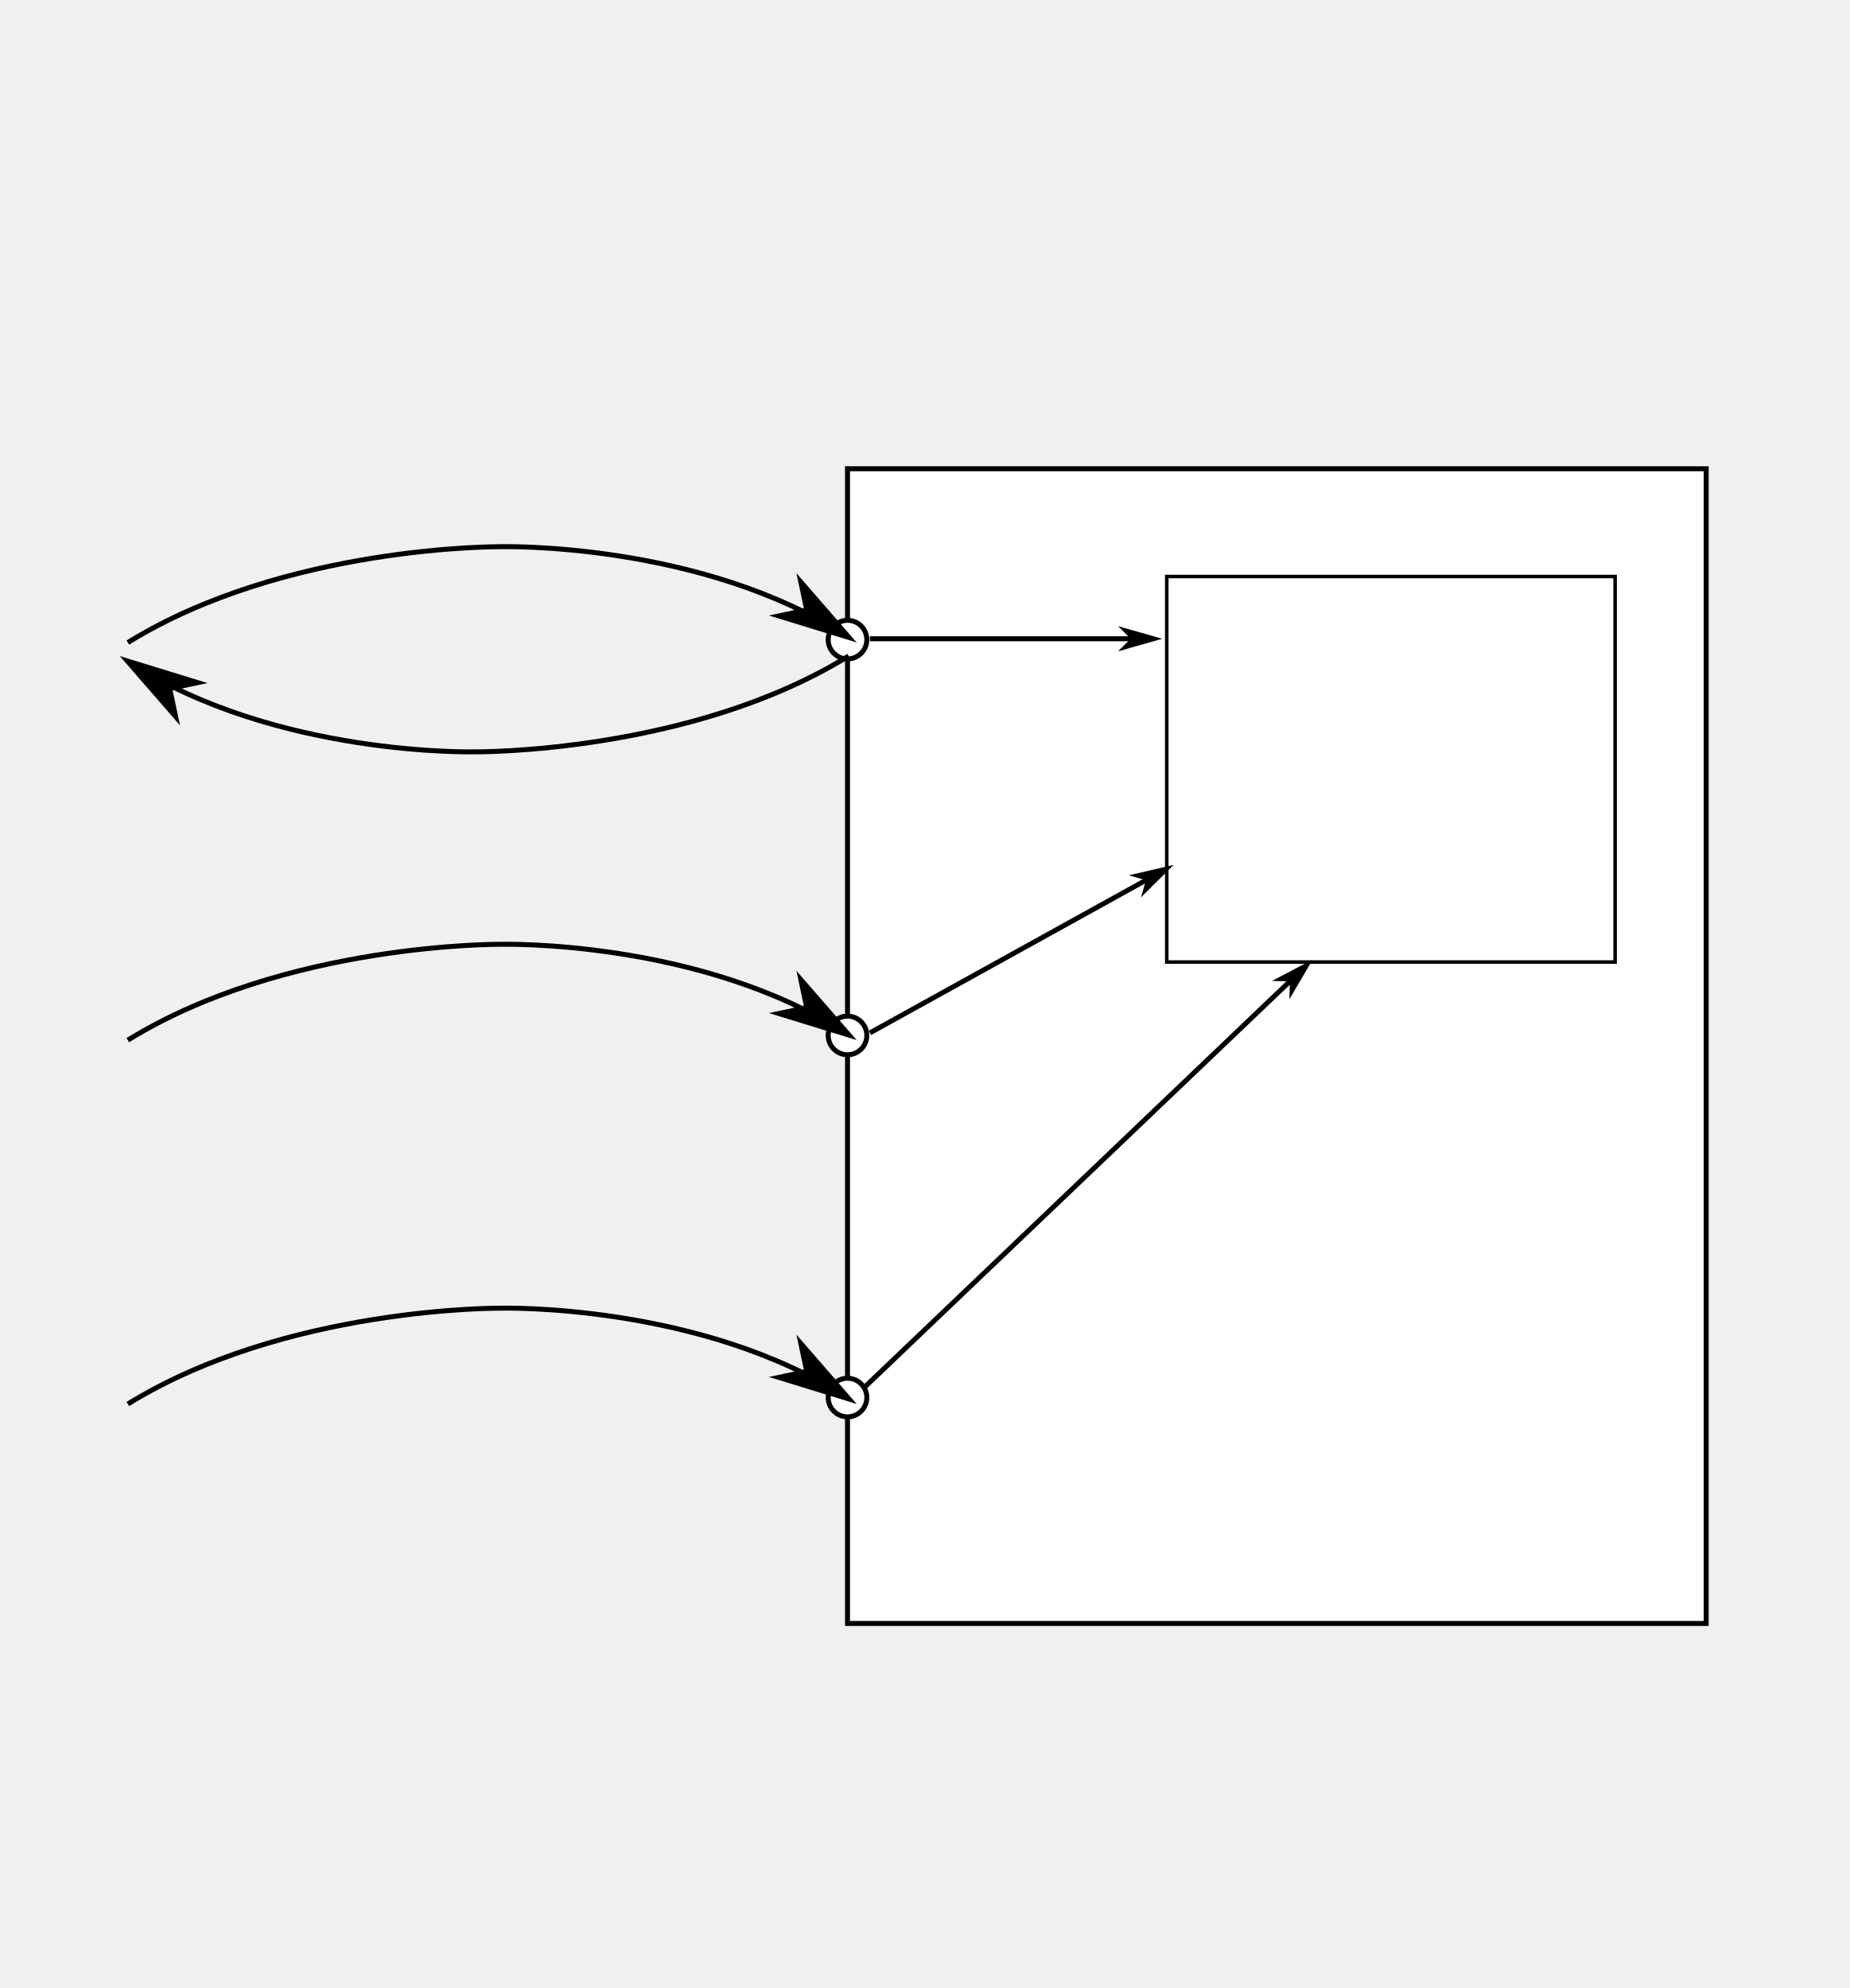
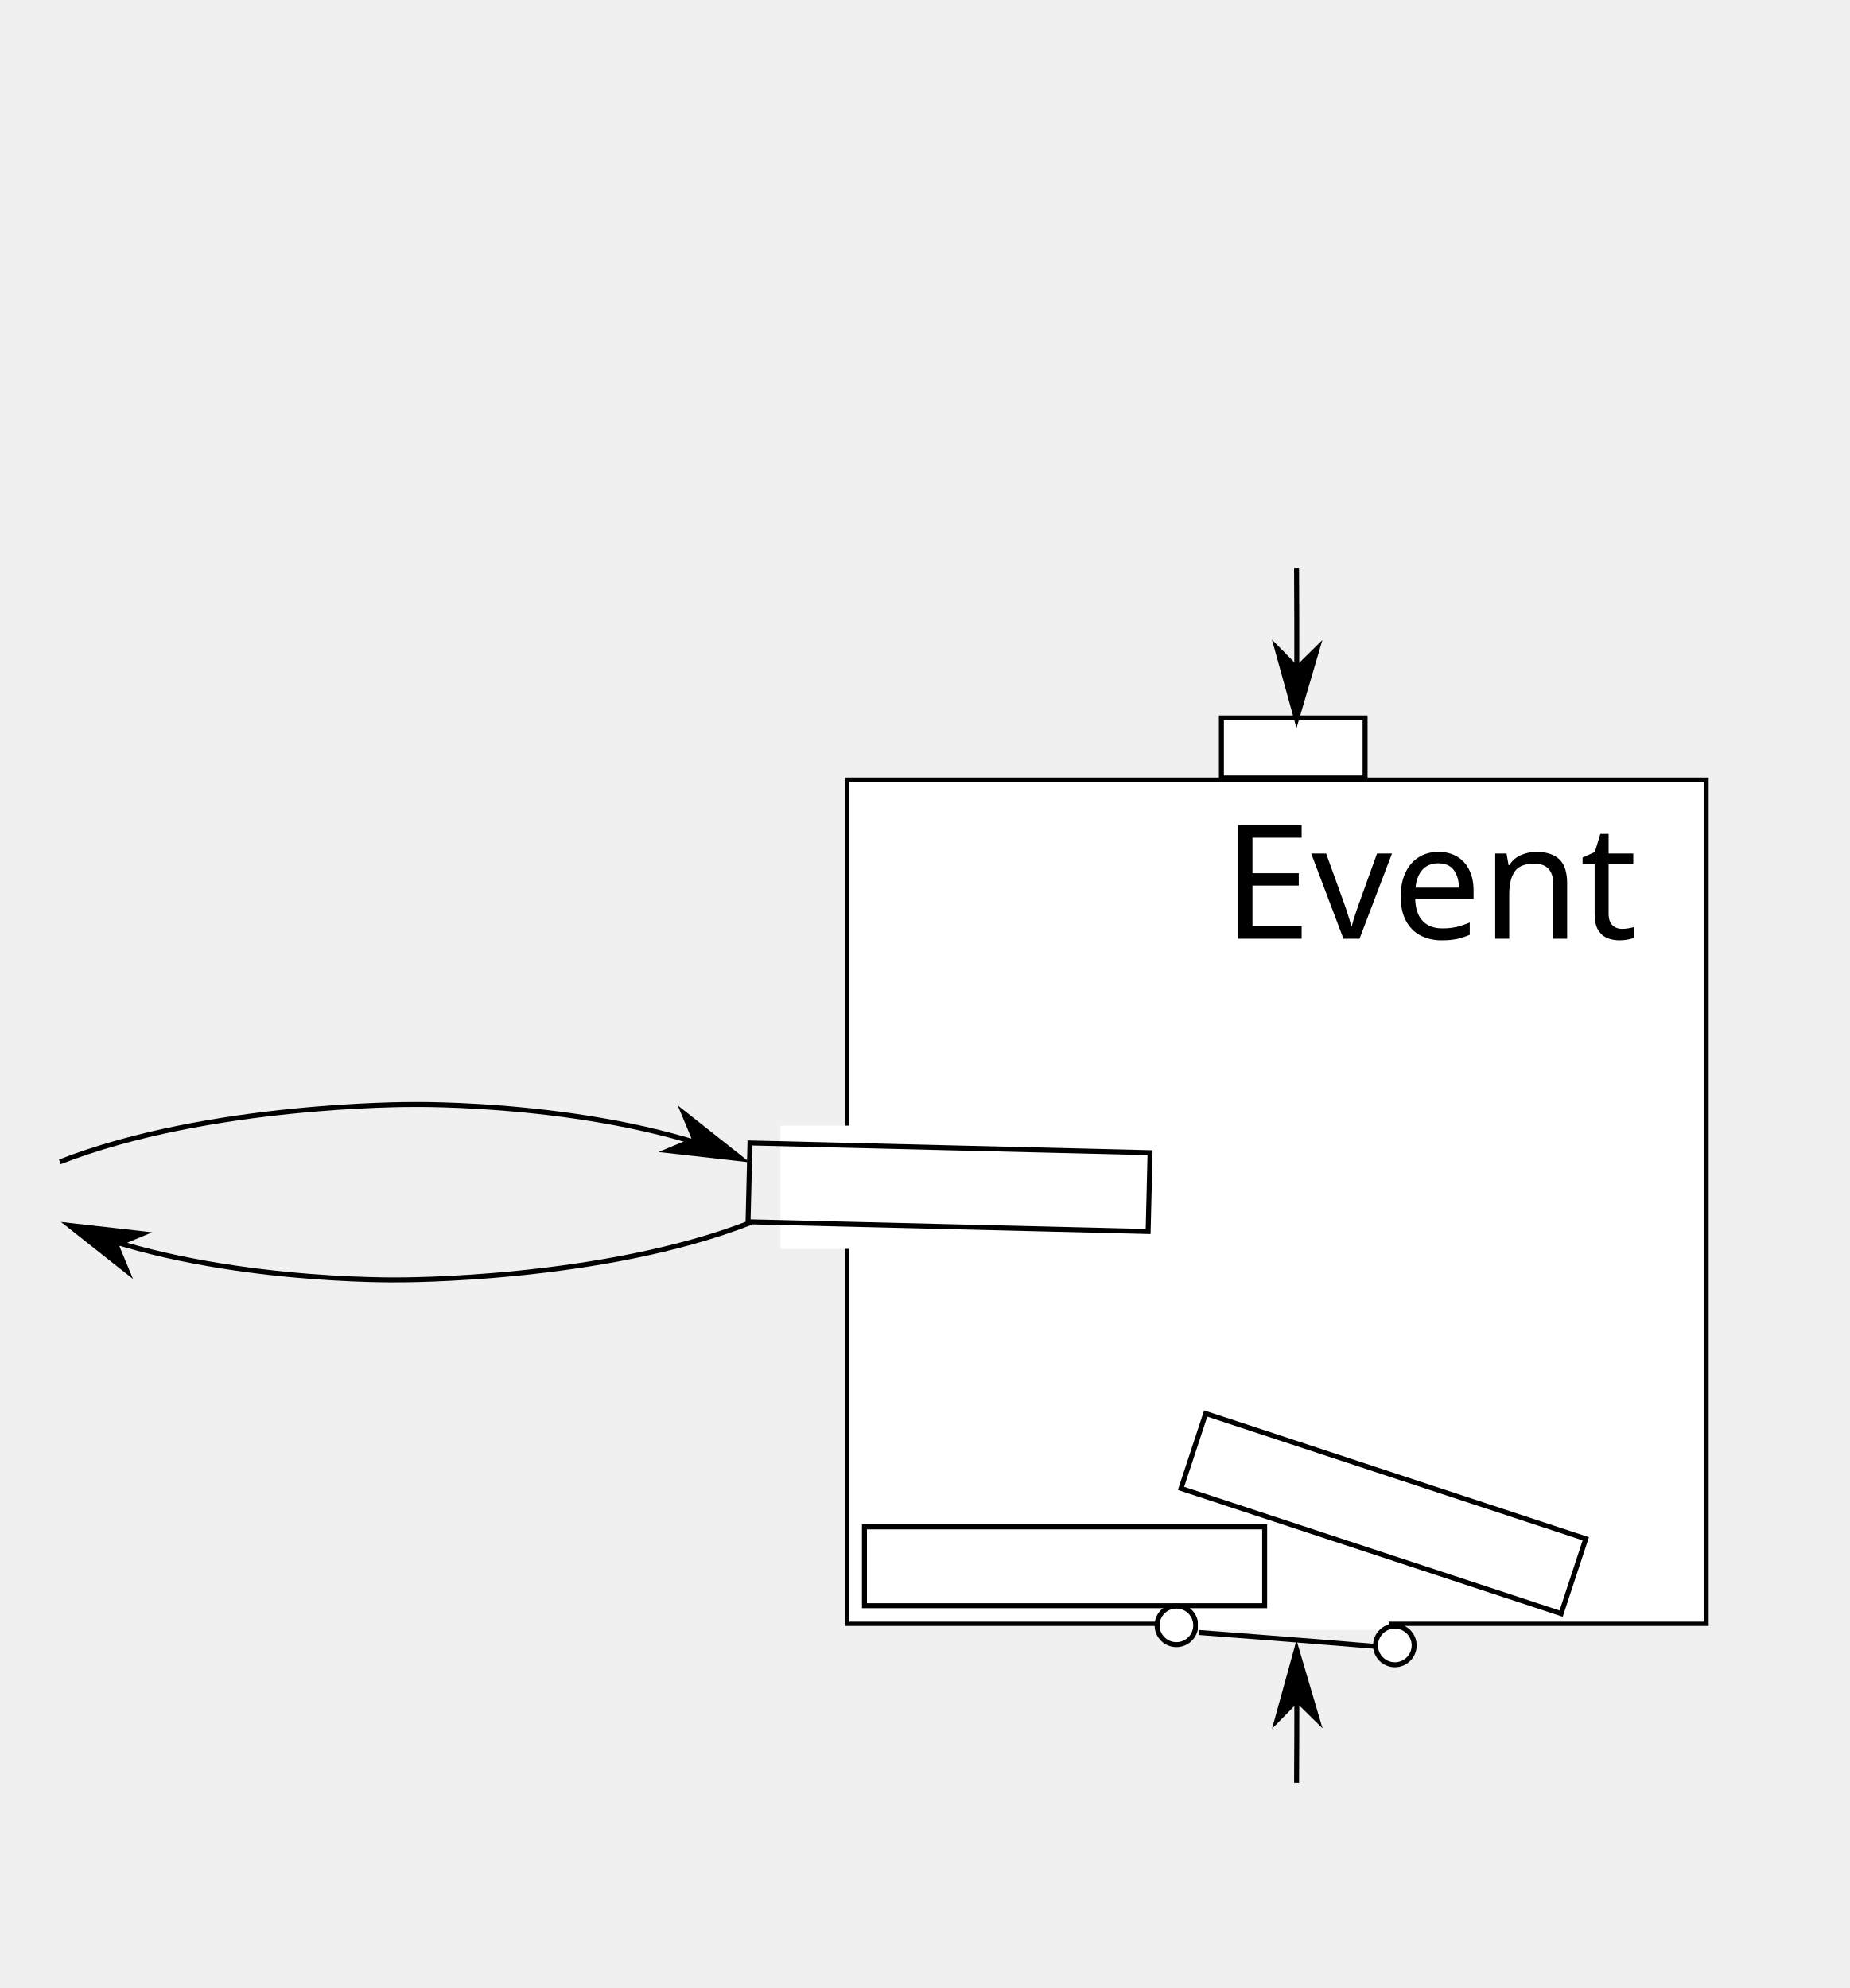
<svg xmlns="http://www.w3.org/2000/svg" width="744.094" height="800" id="svg2" version="1.1">
  <defs id="defs4">
    <marker orient="auto" refY="0.0" refX="0.0" id="Arrow1Mend" style="overflow:visible;">
      <path id="path3966" d="M 0.0,0.0 L 5.0,-5.0 L -12.5,0.0 L 5.0,5.0 L 0.0,0.0 z " style="fill-rule:evenodd;stroke:#000000;stroke-width:1.0pt;" transform="scale(0.4) rotate(180) translate(10,0)" />
    </marker>
    <marker orient="auto" refY="0.0" refX="0.0" id="Arrow1Send" style="overflow:visible;">
      <path id="path3972" d="M 0.0,0.0 L 5.0,-5.0 L -12.5,0.0 L 5.0,5.0 L 0.0,0.0 z " style="fill-rule:evenodd;stroke:#000000;stroke-width:1.0pt;" transform="scale(0.2) rotate(180) translate(6,0)" />
    </marker>
    <marker orient="auto" refY="0" refX="0" id="Arrow1Lend" style="overflow:visible">
      <path id="path3960" d="M 0,0 5,-5 -12.5,0 5,5 0,0 z" style="fill-rule:evenodd;stroke:#000000;stroke-width:1pt" transform="matrix(-0.8,0,0,-0.8,-10,0)" />
    </marker>
  </defs>
  <g id="layer1" transform="translate(0,-252.3622)">
-     <rect style="fill:#ffffff;stroke:#000000;stroke-width:2;stroke-miterlimit:4;stroke-opacity:1;stroke-dasharray:none" id="rect2985" width="345.472" height="464.67" x="340.983" y="440.994" />
-     <flowRoot xml:space="preserve" id="flowRoot2987" style="font-size:24px;font-style:normal;font-weight:normal;line-height:125%;letter-spacing:0px;word-spacing:0px;fill:#000000;fill-opacity:1;stroke:none;font-family:Sans" transform="translate(7.979696,-66.59318)">
-       <flowRegion id="flowRegion2989">
-         <rect id="rect2991" width="235.366" height="146.472" x="385.878" y="424.047" />
-       </flowRegion>
-       <flowPara id="flowPara2993" style="font-size:64px;text-align:center;text-anchor:middle">Event</flowPara>
-     </flowRoot>
-     <path style="fill:#ffffff;stroke:#000000;stroke-width:6.631;stroke-miterlimit:4;stroke-opacity:1;stroke-dasharray:none" id="path2995" d="m 369.716,342.73 a 25.759,25.759 0 1 1 -51.518,0 25.759,25.759 0 1 1 51.518,0 z" transform="matrix(0.3016219,0,0,0.3016219,237.2385,406.3816)" />
-     <path transform="matrix(0.3016219,0,0,0.3016219,237.2385,565.6673)" d="m 369.716,342.73 a 25.759,25.759 0 1 1 -51.518,0 25.759,25.759 0 1 1 51.518,0 z" id="path3765" style="fill:#ffffff;stroke:#000000;stroke-width:6.631;stroke-miterlimit:4;stroke-opacity:1;stroke-dasharray:none" />
-     <path style="fill:#ffffff;stroke:#000000;stroke-width:6.631;stroke-miterlimit:4;stroke-opacity:1;stroke-dasharray:none" id="path3767" d="m 369.716,342.73 a 25.759,25.759 0 1 1 -51.518,0 25.759,25.759 0 1 1 51.518,0 z" transform="matrix(0.3016219,0,0,0.3016219,237.2385,711.3816)" />
-     <path style="fill:none;stroke:#000000;stroke-width:2;stroke-linecap:butt;stroke-linejoin:miter;stroke-miterlimit:4;stroke-opacity:1;stroke-dasharray:none;marker-start:none;marker-end:url(#Arrow1Lend)" d="M 51.429,510.934 C 115,471.648 201.429,472.362 201.429,472.362 c 0,0 80.714,-2.143 140,36.429" id="path3771" />
-     <path id="path4397" d="M 51.429,670.934 C 115,631.648 201.429,632.362 201.429,632.362 c 0,0 80.714,-2.143 140,36.429" style="fill:none;stroke:#000000;stroke-width:2;stroke-linecap:butt;stroke-linejoin:miter;stroke-miterlimit:4;stroke-opacity:1;stroke-dasharray:none;marker-start:none;marker-end:url(#Arrow1Lend)" />
-     <path style="fill:none;stroke:#000000;stroke-width:2;stroke-linecap:butt;stroke-linejoin:miter;stroke-miterlimit:4;stroke-opacity:1;stroke-dasharray:none;marker-start:none;marker-end:url(#Arrow1Lend)" d="M 51.429,817.362 C 115,778.076 201.429,778.791 201.429,778.791 c 0,0 80.714,-2.143 140,36.429" id="path4399" />
-     <flowRoot xml:space="preserve" id="flowRoot4401" style="font-size:24px;font-style:normal;font-weight:normal;text-align:center;line-height:125%;letter-spacing:0px;word-spacing:0px;text-anchor:middle;fill:#000000;fill-opacity:1;stroke:none;font-family:Sans" transform="translate(19.28571,178.5714)">
-       <flowRegion id="flowRegion4403">
-         <rect id="rect4405" width="192.857" height="37.143" x="77.143" y="253.791" style="text-align:center;text-anchor:middle" />
-       </flowRegion>
-       <flowPara id="flowPara4407" style="font-size:32px">Connect</flowPara>
-     </flowRoot>
-     <flowRoot transform="translate(25.71429,226.4286)" style="font-size:20px;font-style:normal;font-weight:normal;text-align:center;line-height:125%;letter-spacing:0px;word-spacing:0px;text-anchor:middle;fill:#000000;fill-opacity:1;stroke:none;font-family:Sans" id="flowRoot4409" xml:space="preserve">
-       <flowRegion id="flowRegion4411">
-         <rect style="font-size:20px;text-align:center;text-anchor:middle" y="253.791" x="77.143" height="37.143" width="192.857" id="rect4413" />
-       </flowRegion>
-       <flowPara id="flowPara4426">function pointer</flowPara>
-     </flowRoot>
-     <path id="path4430" d="m 341.429,516.341 c -63.571,39.286 -150,38.571 -150,38.571 0,0 -80.714,2.143 -140,-36.429" style="fill:none;stroke:#000000;stroke-width:2;stroke-linecap:butt;stroke-linejoin:miter;stroke-miterlimit:4;stroke-opacity:1;stroke-dasharray:none;marker-start:none;marker-end:url(#Arrow1Lend)" />
-     <flowRoot xml:space="preserve" id="flowRoot4432" style="font-size:20px;font-style:normal;font-weight:normal;text-align:center;line-height:125%;letter-spacing:0px;word-spacing:0px;text-anchor:middle;fill:#000000;fill-opacity:1;stroke:none;font-family:Sans" transform="translate(25.71429,272.1429)">
-       <flowRegion id="flowRegion4434">
-         <rect id="rect4436" width="192.857" height="37.143" x="77.143" y="253.791" style="font-size:20px;text-align:center;text-anchor:middle" />
-       </flowRegion>
-       <flowPara id="flowPara4438">return</flowPara>
-     </flowRoot>
-     <flowRoot transform="translate(19.28571,339.2857)" style="font-size:24px;font-style:normal;font-weight:normal;text-align:center;line-height:125%;letter-spacing:0px;word-spacing:0px;text-anchor:middle;fill:#000000;fill-opacity:1;stroke:none;font-family:Sans" id="flowRoot4440" xml:space="preserve">
+     <rect style="fill:#ffffff;stroke:#000000;stroke-width:1.711;stroke-miterlimit:4;stroke-opacity:1;stroke-dasharray:none" id="rect2985" width="345.761" height="339.7" x="340.839" y="566.109" />
+     <path transform="matrix(0.3016219,0,0,0.3016219,369.5684,803.0531)" d="m 369.716,342.73 a 25.759,25.759 0 1 1 -51.518,0 25.759,25.759 0 1 1 51.518,0 z" id="path3765" style="fill:#ffffff;stroke:#000000;stroke-width:6.631;stroke-miterlimit:4;stroke-opacity:1;stroke-dasharray:none" />
+     <path id="path4397" d="m 24.082,719.921 c 60.06,-23.523 141.715,-23.095 141.715,-23.095 0,0 76.256,-1.283 132.268,21.812" style="fill:none;stroke:#000000;stroke-width:2;stroke-linecap:butt;stroke-linejoin:miter;stroke-miterlimit:4;stroke-opacity:1;stroke-dasharray:none;marker-start:none;marker-end:url(#Arrow1Lend)" />
+     <flowRoot transform="translate(-5.9681,402.9253)" style="font-size:24px;font-style:normal;font-weight:normal;text-align:center;line-height:125%;letter-spacing:0px;word-spacing:0px;text-anchor:middle;fill:#000000;fill-opacity:1;stroke:none;font-family:Sans" id="flowRoot4440" xml:space="preserve">
      <flowRegion id="flowRegion4442">
        <rect style="text-align:center;text-anchor:middle" y="253.791" x="77.143" height="37.143" width="192.857" id="rect4444" />
      </flowRegion>
-       <flowPara style="font-size:32px" id="flowPara4446">Disconnect</flowPara>
+       <flowPara style="font-size:32px" id="flowPara4446">Connect</flowPara>
    </flowRoot>
-     <flowRoot xml:space="preserve" id="flowRoot4448" style="font-size:24px;font-style:normal;font-weight:normal;text-align:center;line-height:125%;letter-spacing:0px;word-spacing:0px;text-anchor:middle;fill:#000000;fill-opacity:1;stroke:none;font-family:Sans" transform="translate(19.28571,487.1429)">
+     <flowRoot xml:space="preserve" id="flowRoot4448" style="font-size:24px;font-style:normal;font-weight:normal;text-align:center;line-height:125%;letter-spacing:0px;word-spacing:0px;text-anchor:middle;fill:#000000;fill-opacity:1;stroke:none;font-family:Sans" transform="translate(348.5955,182.0768)">
      <flowRegion id="flowRegion4450">
        <rect id="rect4452" width="192.857" height="37.143" x="77.143" y="253.791" style="text-align:center;text-anchor:middle" />
      </flowRegion>
      <flowPara id="flowPara4454" style="font-size:32px">Signal</flowPara>
    </flowRoot>
-     <flowRoot transform="translate(25.71429,385)" style="font-size:20px;font-style:normal;font-weight:normal;text-align:center;line-height:125%;letter-spacing:0px;word-spacing:0px;text-anchor:middle;fill:#000000;fill-opacity:1;stroke:none;font-family:Sans" id="flowRoot4456" xml:space="preserve">
+     <rect y="541.273" x="491.415" height="24.159" width="57.809" id="rect3201" style="fill:#ffffff;stroke:#000000;stroke-width:2;stroke-miterlimit:4;stroke-opacity:1;stroke-dasharray:none" />
+     <rect style="fill:#ffffff;stroke:#000000;stroke-width:2.844;stroke-miterlimit:4;stroke-opacity:0;stroke-dasharray:none" id="rect3989" width="56.965" height="49.579" x="314.05" y="705.34" />
+     <flowRoot transform="translate(255.0189,616.3249)" style="font-size:20px;font-style:normal;font-weight:normal;text-align:center;line-height:125%;letter-spacing:0px;word-spacing:0px;text-anchor:middle;fill:#000000;fill-opacity:1;stroke:none;font-family:Sans" id="flowRoot4456" xml:space="preserve">
      <flowRegion id="flowRegion4458">
        <rect style="font-size:20px;text-align:center;text-anchor:middle" y="253.791" x="77.143" height="37.143" width="192.857" id="rect4460" />
      </flowRegion>
-       <flowPara id="flowPara4462">id</flowPara>
+       <flowPara id="flowPara4462">&amp;bar(int)</flowPara>
    </flowRoot>
-     <flowRoot xml:space="preserve" id="flowRoot4464" style="font-size:20px;font-style:normal;font-weight:normal;text-align:center;line-height:125%;letter-spacing:0px;word-spacing:0px;text-anchor:middle;fill:#000000;fill-opacity:1;stroke:none;font-family:Sans" transform="translate(25.71429,538.5714)">
-       <flowRegion id="flowRegion4466">
-         <rect id="rect4468" width="192.857" height="37.143" x="77.143" y="253.791" style="font-size:20px;text-align:center;text-anchor:middle" />
+     <rect style="fill:none;stroke:#000000;stroke-width:2;stroke-miterlimit:4;stroke-opacity:1;stroke-dasharray:none" id="rect4005" width="161.019" height="31.719" x="347.795" y="866.797" />
+     <g transform="matrix(0.9497601,0.312979,-0.312979,0.9497601,350.5554,321.542)" id="g4014">
+       <flowRoot transform="translate(191.3793,181.9593)" style="font-size:20px;font-style:normal;font-weight:normal;text-align:center;line-height:125%;letter-spacing:0px;word-spacing:0px;text-anchor:middle;fill:#000000;fill-opacity:1;stroke:none;font-family:Sans" id="flowRoot4016" xml:space="preserve">
+         <flowRegion id="flowRegion4018">
+           <rect style="font-size:20px;text-align:center;text-anchor:middle" y="253.791" x="77.143" height="37.143" width="192.857" id="rect4020" />
+         </flowRegion>
+         <flowPara id="flowPara4022">&amp;baz(int)</flowPara>
+       </flowRoot>
+       <rect style="fill:none;stroke:#000000;stroke-width:2;stroke-miterlimit:4;stroke-opacity:1;stroke-dasharray:none" id="rect4024" width="161.019" height="31.719" x="284.156" y="432.431" />
+     </g>
+     <g id="g4026" transform="matrix(0.9997039,0.02433164,-0.02433164,0.9997039,28.18822,273.0924)">
+       <flowRoot xml:space="preserve" id="flowRoot4028" style="font-size:20px;font-style:normal;font-weight:normal;text-align:center;line-height:125%;letter-spacing:0px;word-spacing:0px;text-anchor:middle;fill:#000000;fill-opacity:1;stroke:none;font-family:Sans" transform="translate(191.3793,181.9593)">
+         <flowRegion id="flowRegion4030">
+           <rect id="rect4032" width="192.857" height="37.143" x="77.143" y="253.791" style="font-size:20px;text-align:center;text-anchor:middle" />
+         </flowRegion>
+         <flowPara id="flowPara4034">&amp;foo(int)</flowPara>
+       </flowRoot>
+       <rect y="432.431" x="284.156" height="31.719" width="161.019" id="rect4036" style="fill:none;stroke:#000000;stroke-width:2;stroke-miterlimit:4;stroke-opacity:1;stroke-dasharray:none" />
+     </g>
+     <flowRoot xml:space="preserve" id="flowRoot4045" style="font-size:20px;font-style:normal;font-weight:normal;text-align:center;line-height:125%;letter-spacing:0px;word-spacing:0px;text-anchor:middle;fill:#000000;fill-opacity:1;stroke:none;font-family:Sans" transform="translate(342.9022,287.0152)">
+       <flowRegion id="flowRegion4047">
+         <rect id="rect4049" width="192.857" height="37.143" x="77.143" y="253.791" style="font-size:20px;text-align:center;text-anchor:middle" />
      </flowRegion>
-       <flowPara id="flowPara4470">arguments</flowPara>
+       <flowPara id="flowPara4051">int</flowPara>
    </flowRoot>
-     <flowRoot xml:space="preserve" id="flowRoot4472" style="font-size:20px;font-style:normal;font-weight:normal;text-align:center;line-height:125%;letter-spacing:0px;word-spacing:0px;text-anchor:middle;fill:#000000;fill-opacity:1;stroke:none;font-family:Sans" transform="translate(25.71429,302.8571)">
-       <flowRegion id="flowRegion4474">
-         <rect id="rect4476" width="192.857" height="37.143" x="77.143" y="253.791" style="font-size:20px;text-align:center;text-anchor:middle" />
+     <path id="path4053" d="m 521.647,480.867 c 0.098,13.29 0.096,31.359 0.096,31.359 0,0 0.005,16.874 -0.09,29.268" style="fill:none;stroke:#000000;stroke-width:2;stroke-linecap:butt;stroke-linejoin:miter;stroke-miterlimit:4;stroke-opacity:1;stroke-dasharray:none;marker-start:none;marker-end:url(#Arrow1Lend)" />
+     <text xml:space="preserve" style="font-size:24px;font-style:normal;font-weight:normal;line-height:125%;letter-spacing:0px;word-spacing:0px;fill:#000000;fill-opacity:1;stroke:none;font-family:Sans" x="491.944" y="630.118" id="text4055">
+       <tspan id="tspan4057" x="491.944" y="630.118" style="font-size:64px">Event</tspan>
+     </text>
+     <rect y="901.507" x="481.933" height="6.758" width="76.773" id="rect4059" style="fill:#ffffff;stroke:#000000;stroke-width:1.219;stroke-miterlimit:4;stroke-opacity:0;stroke-dasharray:none" />
+     <path style="fill:none;stroke:#000000;stroke-width:2;stroke-linecap:butt;stroke-linejoin:miter;stroke-miterlimit:4;stroke-opacity:1;stroke-dasharray:none;marker-start:none;marker-end:none" d="m 482.486,909.312 c 16.31,1.217 38.464,2.971 38.464,2.971 0,0 20.69,1.633 35.871,2.907" id="path4061" />
+     <path style="fill:#ffffff;stroke:#000000;stroke-width:6.631;stroke-miterlimit:4;stroke-opacity:1;stroke-dasharray:none" id="path4249" d="m 369.716,342.73 a 25.759,25.759 0 1 1 -51.518,0 25.759,25.759 0 1 1 51.518,0 z" transform="matrix(0.3016219,0,0,0.3016219,457.4517,811.1344)" />
+     <path style="fill:none;stroke:#000000;stroke-width:2;stroke-linecap:butt;stroke-linejoin:miter;stroke-miterlimit:4;stroke-opacity:1;stroke-dasharray:none;marker-start:none;marker-end:url(#Arrow1Lend)" d="m 302.105,744.29 c -60.06,23.523 -141.715,23.095 -141.715,23.095 0,0 -76.256,1.283 -132.268,-21.812" id="path4251" />
+     <flowRoot xml:space="preserve" id="flowRoot4253" style="font-size:24px;font-style:normal;font-weight:normal;text-align:center;line-height:125%;letter-spacing:0px;word-spacing:0px;text-anchor:middle;fill:#000000;fill-opacity:1;stroke:none;font-family:Sans" transform="translate(-10.00871,484.7477)">
+       <flowRegion id="flowRegion4255">
+         <rect id="rect4257" width="192.857" height="37.143" x="77.143" y="253.791" style="text-align:center;text-anchor:middle" />
      </flowRegion>
-       <flowPara id="flowPara4478">id</flowPara>
+       <flowPara id="flowPara4259" style="font-size:22px">returns</flowPara>
    </flowRoot>
-     <g id="g4533" transform="translate(31.8198,3.030458)">
-       <flowRoot xml:space="preserve" id="flowRoot4482" style="font-size:20px;font-style:normal;font-weight:normal;text-align:center;line-height:125%;letter-spacing:0px;word-spacing:0px;text-anchor:middle;fill:#000000;fill-opacity:1;stroke:none;font-family:Sans" transform="translate(352.4986,198.4017)">
-         <flowRegion id="flowRegion4484">
-           <rect id="rect4486" width="192.857" height="37.143" x="77.143" y="253.791" style="font-size:20px;text-align:center;text-anchor:middle" />
-         </flowRegion>
-         <flowPara id="flowPara4488">Callbacks</flowPara>
-       </flowRoot>
-       <g id="g4518">
-         <rect style="fill:#ffffff;stroke:#000000;stroke-width:1.418;stroke-miterlimit:4;stroke-opacity:1;stroke-dasharray:none" id="rect4480" width="180.389" height="155.136" x="437.61" y="481.335" />
-         <flowRoot xml:space="preserve" id="flowRoot4490" style="font-size:20px;font-style:normal;font-weight:normal;text-align:center;line-height:125%;letter-spacing:0px;word-spacing:0px;text-anchor:middle;fill:#000000;fill-opacity:1;stroke:none;font-family:Sans" transform="translate(352.4986,244.3637)">
-           <flowRegion id="flowRegion4492">
-             <rect id="rect4494" width="192.857" height="37.143" x="77.143" y="253.791" style="font-size:20px;text-align:center;text-anchor:middle" />
-           </flowRegion>
-           <flowPara id="flowPara4496">foo(int)</flowPara>
-         </flowRoot>
-         <flowRoot transform="translate(352.4986,286.7901)" style="font-size:20px;font-style:normal;font-weight:normal;text-align:center;line-height:125%;letter-spacing:0px;word-spacing:0px;text-anchor:middle;fill:#000000;fill-opacity:1;stroke:none;font-family:Sans" id="flowRoot4502" xml:space="preserve">
-           <flowRegion id="flowRegion4504">
-             <rect style="font-size:20px;text-align:center;text-anchor:middle" y="253.791" x="77.143" height="37.143" width="192.857" id="rect4506" />
-           </flowRegion>
-           <flowPara id="flowPara4508">bar(int)</flowPara>
-         </flowRoot>
-         <flowRoot xml:space="preserve" id="flowRoot4510" style="font-size:20px;font-style:normal;font-weight:normal;text-align:center;line-height:125%;letter-spacing:0px;word-spacing:0px;text-anchor:middle;fill:#000000;fill-opacity:1;stroke:none;font-family:Sans" transform="translate(352.4986,327.7013)">
-           <flowRegion id="flowRegion4512">
-             <rect id="rect4514" width="192.857" height="37.143" x="77.143" y="253.791" style="font-size:20px;text-align:center;text-anchor:middle" />
-           </flowRegion>
-           <flowPara id="flowPara4516">baz(int)</flowPara>
-         </flowRoot>
-       </g>
-     </g>
-     <path style="fill:none;stroke:#000000;stroke-width:2;stroke-linecap:butt;stroke-linejoin:miter;stroke-opacity:1;stroke-miterlimit:4;stroke-dasharray:none;marker-end:url(#Arrow1Mend)" d="m 350.018,257.043 113.642,0" id="path4553" transform="translate(0,252.3622)" />
-     <flowRoot transform="translate(226.2296,252.95)" style="font-size:20px;font-style:normal;font-weight:normal;text-align:center;line-height:125%;letter-spacing:0px;word-spacing:0px;text-anchor:middle;fill:#000000;fill-opacity:1;stroke:none;font-family:Sans" id="flowRoot5111" xml:space="preserve">
-       <flowRegion id="flowRegion5113">
-         <rect style="font-size:20px;text-align:center;text-anchor:middle" y="253.791" x="77.143" height="37.143" width="192.857" id="rect5115" />
+     <flowRoot transform="translate(-10.00871,515.0523)" style="font-size:24px;font-style:normal;font-weight:normal;text-align:center;line-height:125%;letter-spacing:0px;word-spacing:0px;text-anchor:middle;fill:#000000;fill-opacity:1;stroke:none;font-family:Sans" id="flowRoot4261" xml:space="preserve">
+       <flowRegion id="flowRegion4263">
+         <rect style="text-align:center;text-anchor:middle" y="253.791" x="77.143" height="37.143" width="192.857" id="rect4265" />
      </flowRegion>
-       <flowPara id="flowPara5117">insert</flowPara>
+       <flowPara style="font-size:22px" id="flowPara4267">id</flowPara>
    </flowRoot>
-     <path id="path5119" d="M 350.018,667.999 468.711,602.339" style="fill:none;stroke:#000000;stroke-width:2;stroke-linecap:butt;stroke-linejoin:miter;stroke-miterlimit:4;stroke-opacity:1;stroke-dasharray:none;marker-end:url(#Arrow1Mend)" />
-     <flowRoot xml:space="preserve" id="flowRoot5121" style="font-size:20px;font-style:normal;font-weight:normal;text-align:center;line-height:125%;letter-spacing:0px;word-spacing:0px;text-anchor:middle;fill:#000000;fill-opacity:1;stroke:none;font-family:Sans" transform="translate(244.9174,392.351)">
-       <flowRegion id="flowRegion5123">
-         <rect id="rect5125" width="192.857" height="37.143" x="77.143" y="253.791" style="font-size:20px;text-align:center;text-anchor:middle" />
+     <path style="fill:none;stroke:#000000;stroke-width:2;stroke-linecap:butt;stroke-linejoin:miter;stroke-miterlimit:4;stroke-opacity:1;stroke-dasharray:none;marker-start:none;marker-end:url(#Arrow1Lend)" d="m 521.653,969.755 c 0.097,-11.721 0.095,-27.657 0.095,-27.657 0,0 0.005,-14.882 -0.09,-25.813" id="path4269" />
+     <flowRoot transform="translate(350.6158,717.4576)" style="font-size:24px;font-style:normal;font-weight:normal;text-align:center;line-height:125%;letter-spacing:0px;word-spacing:0px;text-anchor:middle;fill:#000000;fill-opacity:1;stroke:none;font-family:Sans" id="flowRoot4271" xml:space="preserve">
+       <flowRegion id="flowRegion4273">
+         <rect style="text-align:center;text-anchor:middle" y="253.791" x="77.143" height="37.143" width="192.857" id="rect4275" />
      </flowRegion>
-       <flowPara id="flowPara5127">remove</flowPara>
+       <flowPara style="font-size:32px" id="flowPara4277">Disconnect</flowPara>
    </flowRoot>
-     <path style="fill:none;stroke:#000000;stroke-width:2;stroke-linecap:butt;stroke-linejoin:miter;stroke-miterlimit:4;stroke-opacity:1;stroke-dasharray:none;marker-end:url(#Arrow1Mend)" d="M 347.492,810.936 525.279,641.23" id="path5129" />
-     <flowRoot transform="translate(321.1839,481.7495)" style="font-size:20px;font-style:normal;font-weight:normal;text-align:center;line-height:125%;letter-spacing:0px;word-spacing:0px;text-anchor:middle;fill:#000000;fill-opacity:1;stroke:none;font-family:Sans" id="flowRoot5131" xml:space="preserve">
-       <flowRegion id="flowRegion5133">
-         <rect style="font-size:20px;text-align:center;text-anchor:middle" y="253.791" x="77.143" height="56.336" width="152.451" id="rect5135" />
+     <flowRoot xml:space="preserve" id="flowRoot4279" style="font-size:24px;font-style:normal;font-weight:normal;text-align:center;line-height:125%;letter-spacing:0px;word-spacing:0px;text-anchor:middle;fill:#000000;fill-opacity:1;stroke:none;font-family:Sans" transform="translate(369.8087,692.8391)">
+       <flowRegion id="flowRegion4281">
+         <rect id="rect4283" width="192.857" height="37.143" x="77.143" y="253.791" style="text-align:center;text-anchor:middle" />
      </flowRegion>
-       <flowPara id="flowPara5137">call each function</flowPara>
+       <flowPara id="flowPara4285" style="font-size:22px">(id)</flowPara>
    </flowRoot>
  </g>
</svg>
